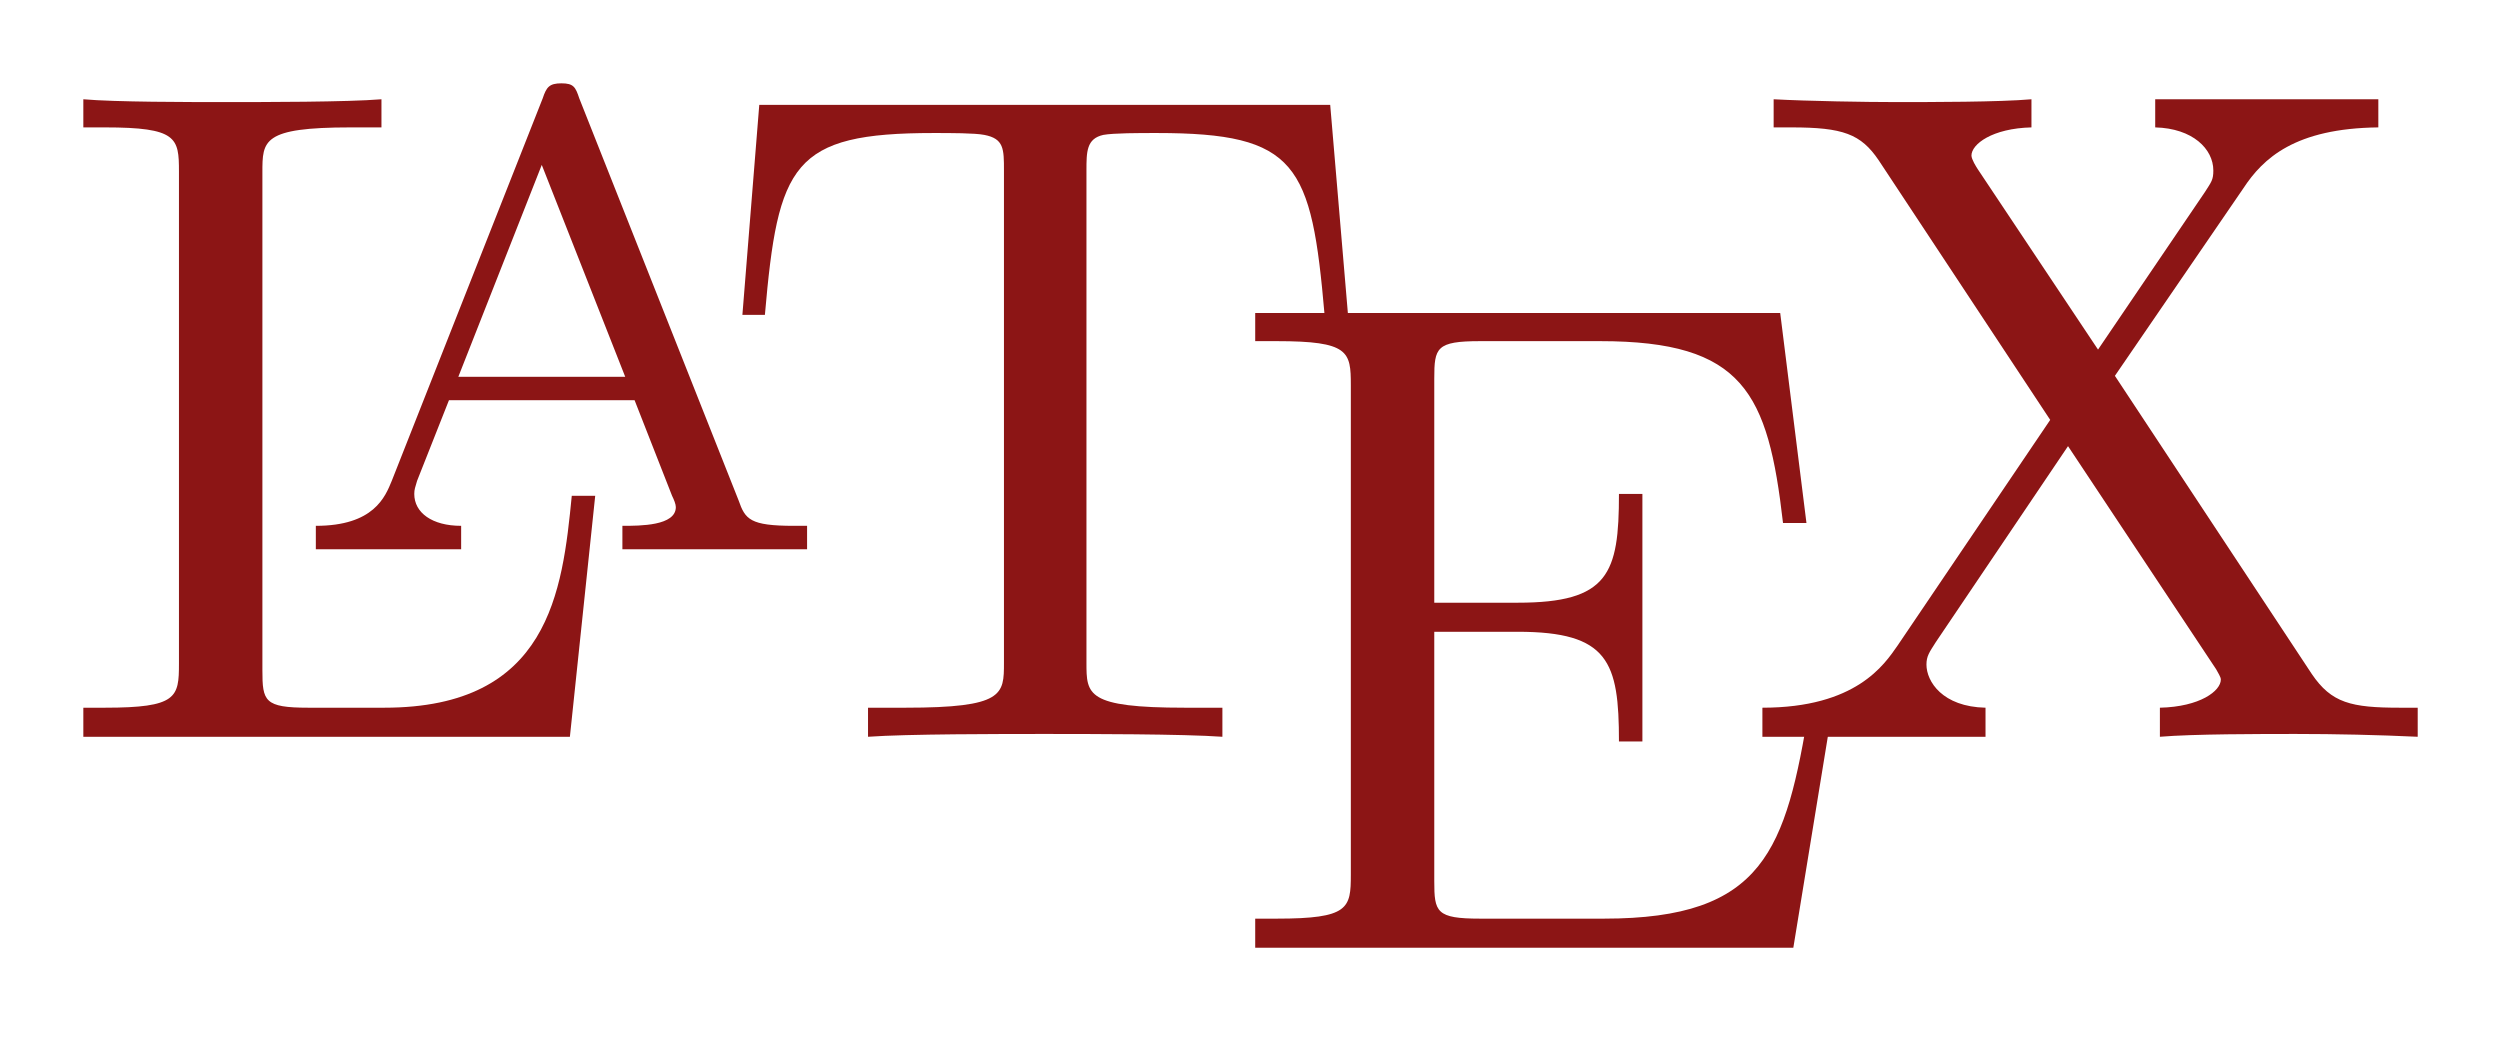
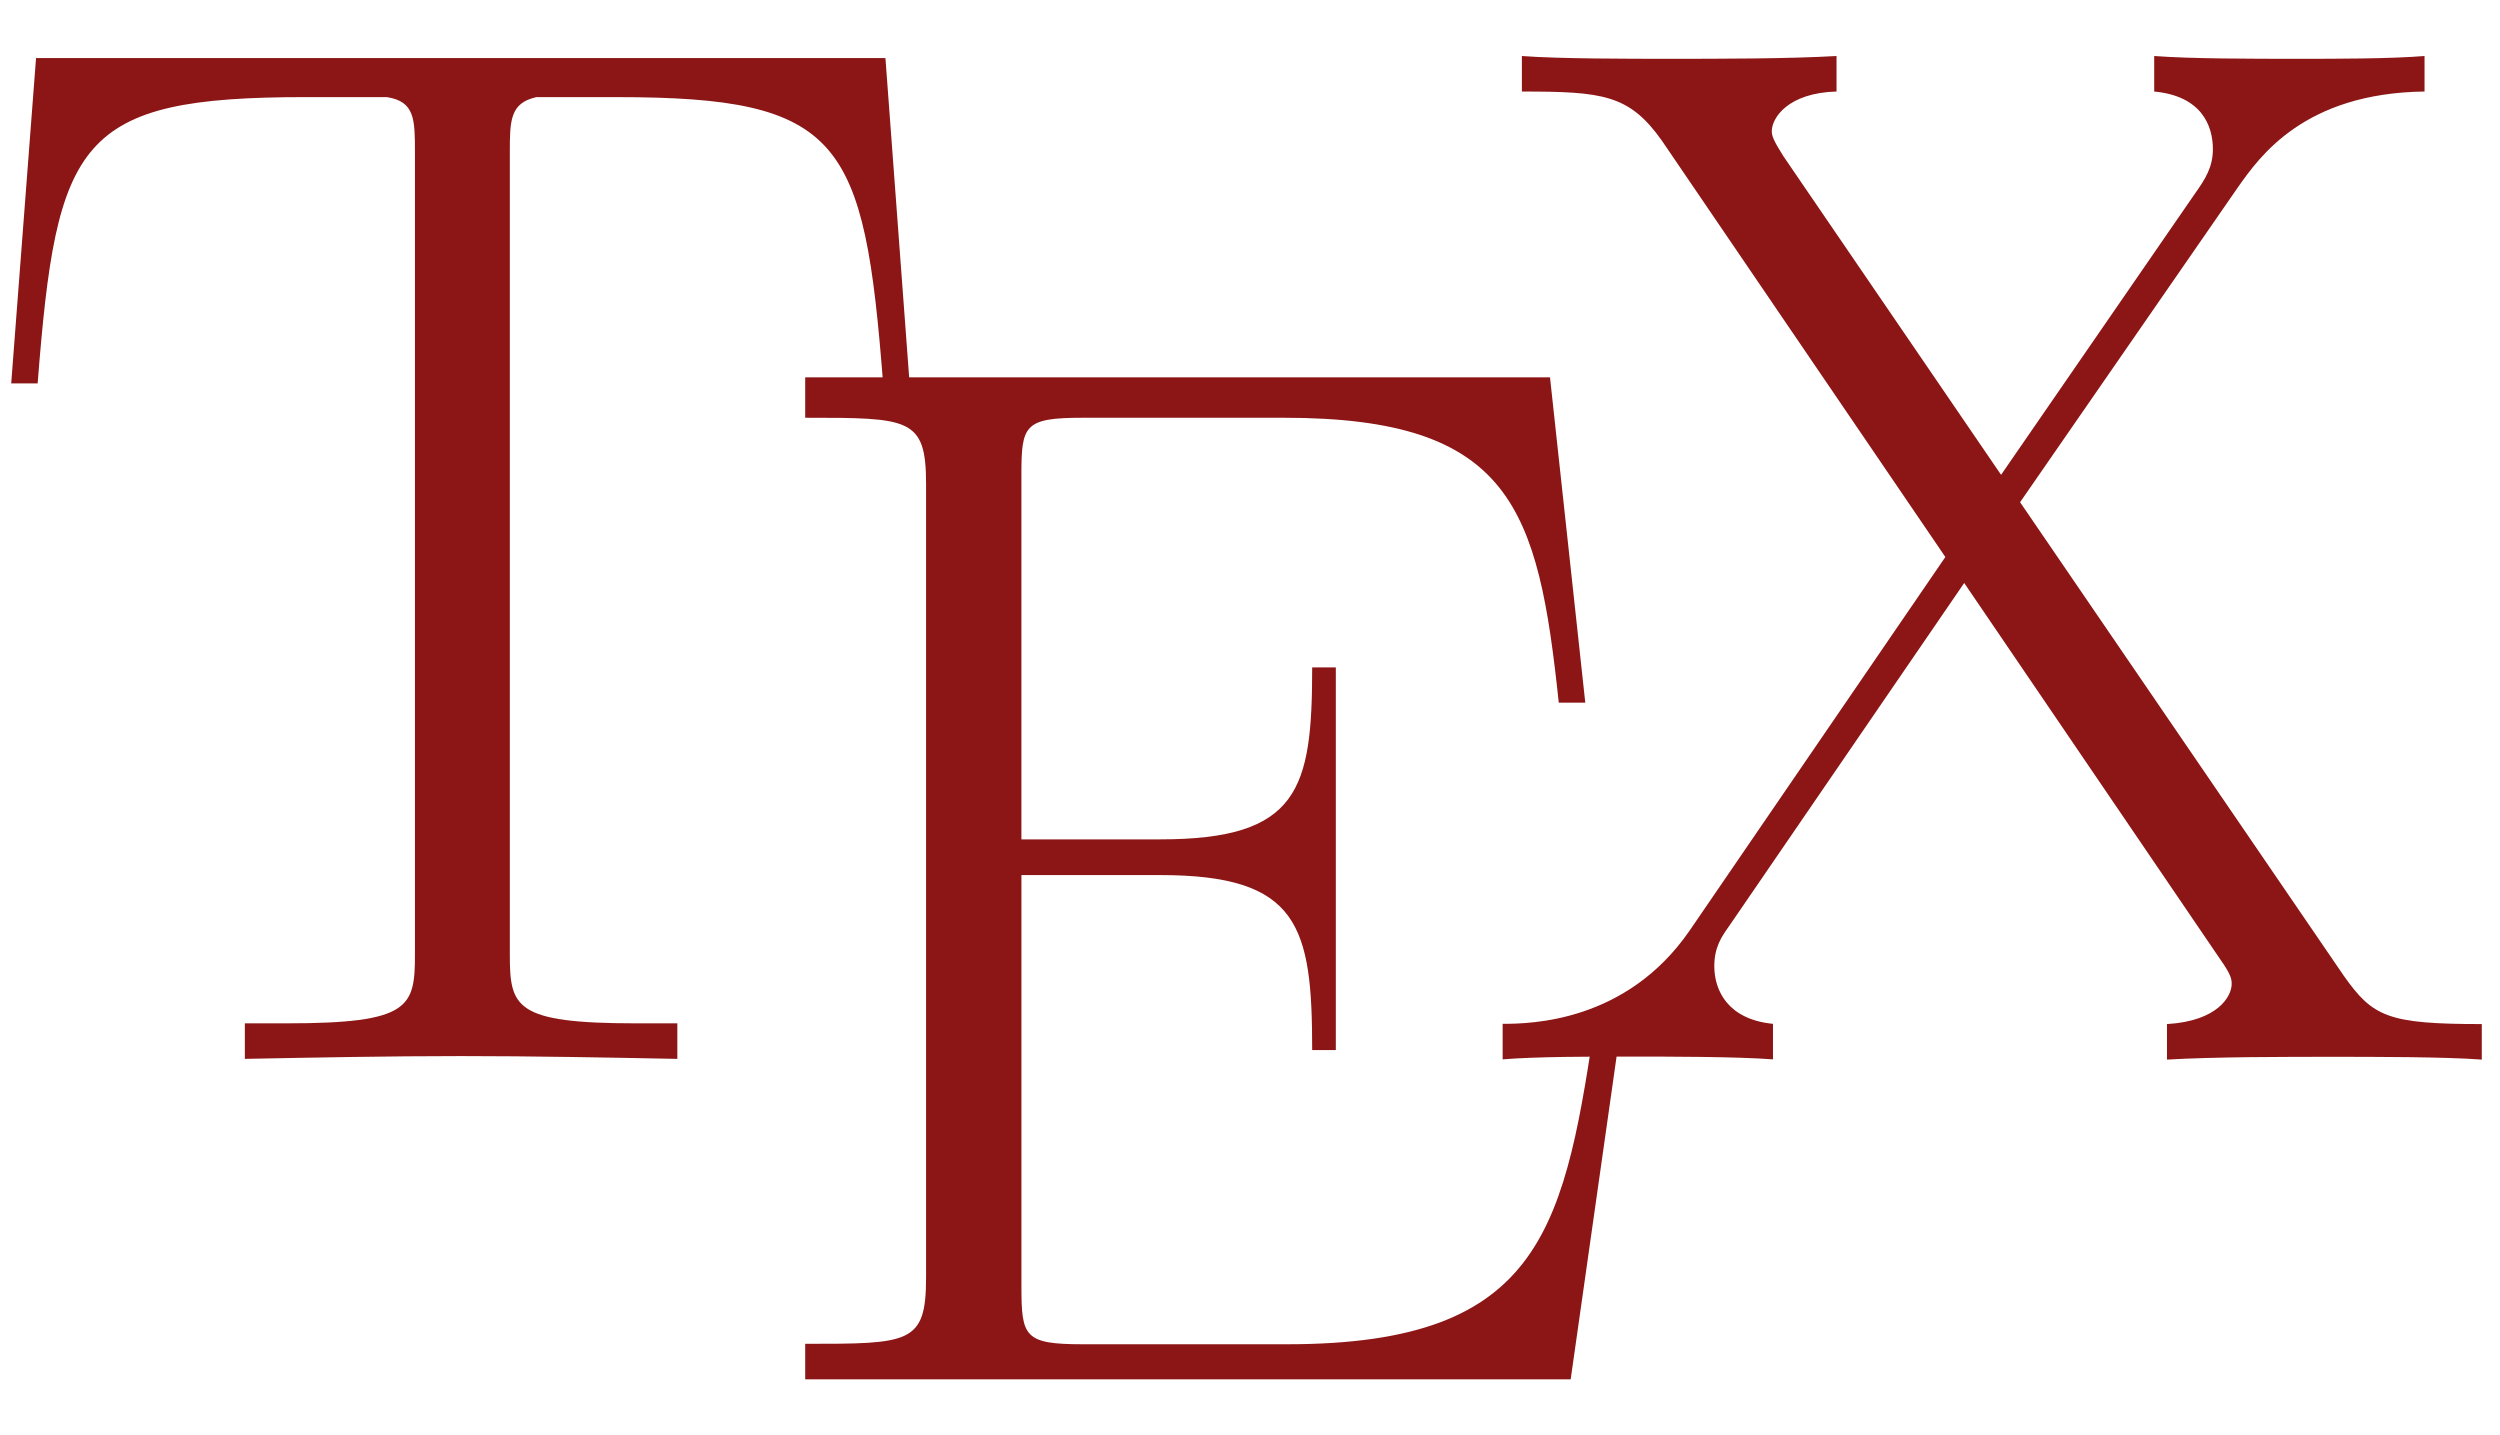
- <svg xmlns="http://www.w3.org/2000/svg" fill="#8C1515" height="500" overflow="scroll" width="1200">
-   <path d="m5.46 4.23h-.25c-.1 1.02-.24 2.26-2 2.26h-.81c-.47 0-.49-.07-.49-.4v-5.31c0-.34 0-.48.94-.48h.33v-.3c-.36.03-1.26.03-1.67.03-.39 0-1.17 0-1.51-.03v.3h.23c.77 0 .79.11.79.47v5.25c0 .36-.02.47-.79.47h-.23v.31h5.19z" transform="matrix(45 0 0 45 40 47.65)" />
-   <path d="m2.81.16c-.04-.12-.06-.16-.19-.16s-.16.04-.2.16l-1.61 4.08c-.07.17-.19.48-.81.48v.25h1.55v-.25c-.31 0-.5-.14-.5-.34 0-.05.01-.07.03-.14 0 0 .34-.86.34-.86h1.98l.4 1.02c.02.04.04.09.04.12 0 .2-.38.2-.57.2v.25h1.97v-.25h-.14c-.47 0-.52-.07-.59-.27 0 0-1.7-4.29-1.7-4.29zm-.4.71.89 2.26h-1.78z" transform="matrix(45 0 0 45 151.6 40)" />
-   <path d="m6.27 0h-6.09s-.18 2.24-.18 2.24h.24c.14-1.61.29-1.94 1.8-1.94.18 0 .44 0 .54.02.21.04.21.15.21.38v5.25c0 .34 0 .48-1.05.48h-.4v.31c.41-.03 1.42-.03 1.88-.03s1.49 0 1.9.03v-.31h-.4c-1.05 0-1.05-.14-1.05-.48v-5.25c0-.2 0-.34.18-.38.11-.02.38-.02.57-.02 1.5 0 1.65.33 1.79 1.94h.25s-.19-2.24-.19-2.24z" transform="matrix(45 0 0 45 356.35 50.35)" />
-   <path d="m6.16 4.2h-.25c-.25 1.53-.48 2.26-2.19 2.26h-1.32c-.47 0-.49-.07-.49-.4v-2.66h.89c.97 0 1.08.32 1.08 1.17h.25v-2.64h-.25c0 .85-.11 1.16-1.08 1.16h-.89v-2.39c0-.33.02-.4.49-.4h1.28c1.53 0 1.79.55 1.95 1.94h.25l-.28-2.24h-5.6v.3h.23c.77 0 .79.11.79.47v5.22c0 .36-.02.47-.79.47h-.23v.31h5.74z" transform="matrix(45 0 0 45 602.5 150.25)" />
-   <path d="m3.76 2.95 1.37-2c.21-.32.55-.64 1.44-.65v-.3h-2.38v.3c.4.01.62.23.62.46 0 .1-.02.12-.09.23 0 0-1.14 1.68-1.14 1.68l-1.28-1.92c-.02-.03-.07-.11-.07-.15 0-.12.22-.29.64-.3v-.3c-.34.03-1.07.03-1.45.03-.31 0-.93-.01-1.3-.03v.3h.19c.55 0 .74.07.93.35 0 0 1.83 2.77 1.83 2.77l-1.63 2.41c-.14.2-.44.66-1.44.66v.31h2.38v-.31c-.46-.01-.63-.28-.63-.46 0-.09.03-.13.1-.24l1.41-2.09 1.58 2.38c.02.04.05.08.05.11 0 .12-.22.29-.65.3v.31c.35-.03 1.08-.03 1.45-.03.42 0 .88.01 1.3.03v-.31h-.19c-.52 0-.73-.05-.94-.36 0 0-2.1-3.18-2.1-3.18z" transform="matrix(45 0 0 45 845.95 47.65)" />
+ <svg xmlns="http://www.w3.org/2000/svg" fill=" #8C1515" width="1028" height="590">
+   <path d="M364.09 23.89H14.82L4.61 157.66h10.87c7.82-100.19 16.41-117.73 110.21-117.73 10.87 0 28.53 0 33.39 0 11.55 1.81 11.55 9.16 11.55 23.08V392.27c0 21.86-1.83 28.53-52.78 28.53h-17.17v14.61c29.02-.56 59.26-1.15 88.93-1.15 29.58 0 59.91 .59 88.91 1.15v-14.61h-16.88c-50.19 0-52-6.67-52-28.53V63.02c0-13.36 0-20.61 10.89-23.08h33.19c92.55 0 101.61 17.44 109.42 117.73h10.89" />
+   <path d="M667.6 414.32H656.73C643.47 504.01 635.65 552.76 529.26 552.76h-83.95c-24.16 0-25.3-3.05-25.3-23.86V359.83h57.06c57.06 0 62.5 20.91 62.5 71.96h9.72V274.44h-9.72c0 50.19-5.45 70.71-62.5 70.71H420V195.25c0-20.42 1.15-23.47 25.3-23.47h82.7c93.6 0 104.49 37.2 112.97 117.17H651.87L637.36 155.17H331.1v16.61c42.84 0 49.7 0 49.7 27.19v326.42c0 27.19-6.77 27.19-49.7 27.19v14.61h314.76" />
+   <path d="M830.66 206.51 920.15 77.13c8.96-12.7 27.19-38.84 76.82-39.5V23.03c-13.85 1.15-36.83 1.15-51.34 1.15-19.93 0-44.75 0-59.82-1.15v14.61c19.37 1.81 24.13 13.92 24.13 23.67 0 7.23-2.96 12.11-7.25 18.12L822.84 195.25 733.35 64.26c-4.2-6.59-4.79-8.5-4.79-10.31 0-5.45 6.59-15.75 26.62-16.32V23.03c-19.37 1.15-48.95 1.15-68.88 1.15-15.66 0-45.89 0-60.5-1.15v14.61c33.22 0 44.09 1.25 57.45 20.03l116.68 171.37-105.22 153.71c-25.96 37.59-65.26 38.25-76.82 38.25v14.61c13.82-1.15 36.83-1.15 51.34-1.15 16.32 0 44.75 0 59.82 1.15v-14.61c-18.71-1.81-24.13-13.92-24.13-23.67 0-7.82 2.96-12.11 6.01-16.41l96.75-141.2 105.22 154.66c4.76 6.69 4.76 8.5 4.76 10.31 0 4.76-5.42 15.17-26.6 16.41v14.61c19.37-1.15 48.95-1.15 68.88-1.15 15.66 0 45.89 0 60.57 1.15v-14.61c-38.74 0-44.84-2.96-56.86-20.03" />
</svg>
